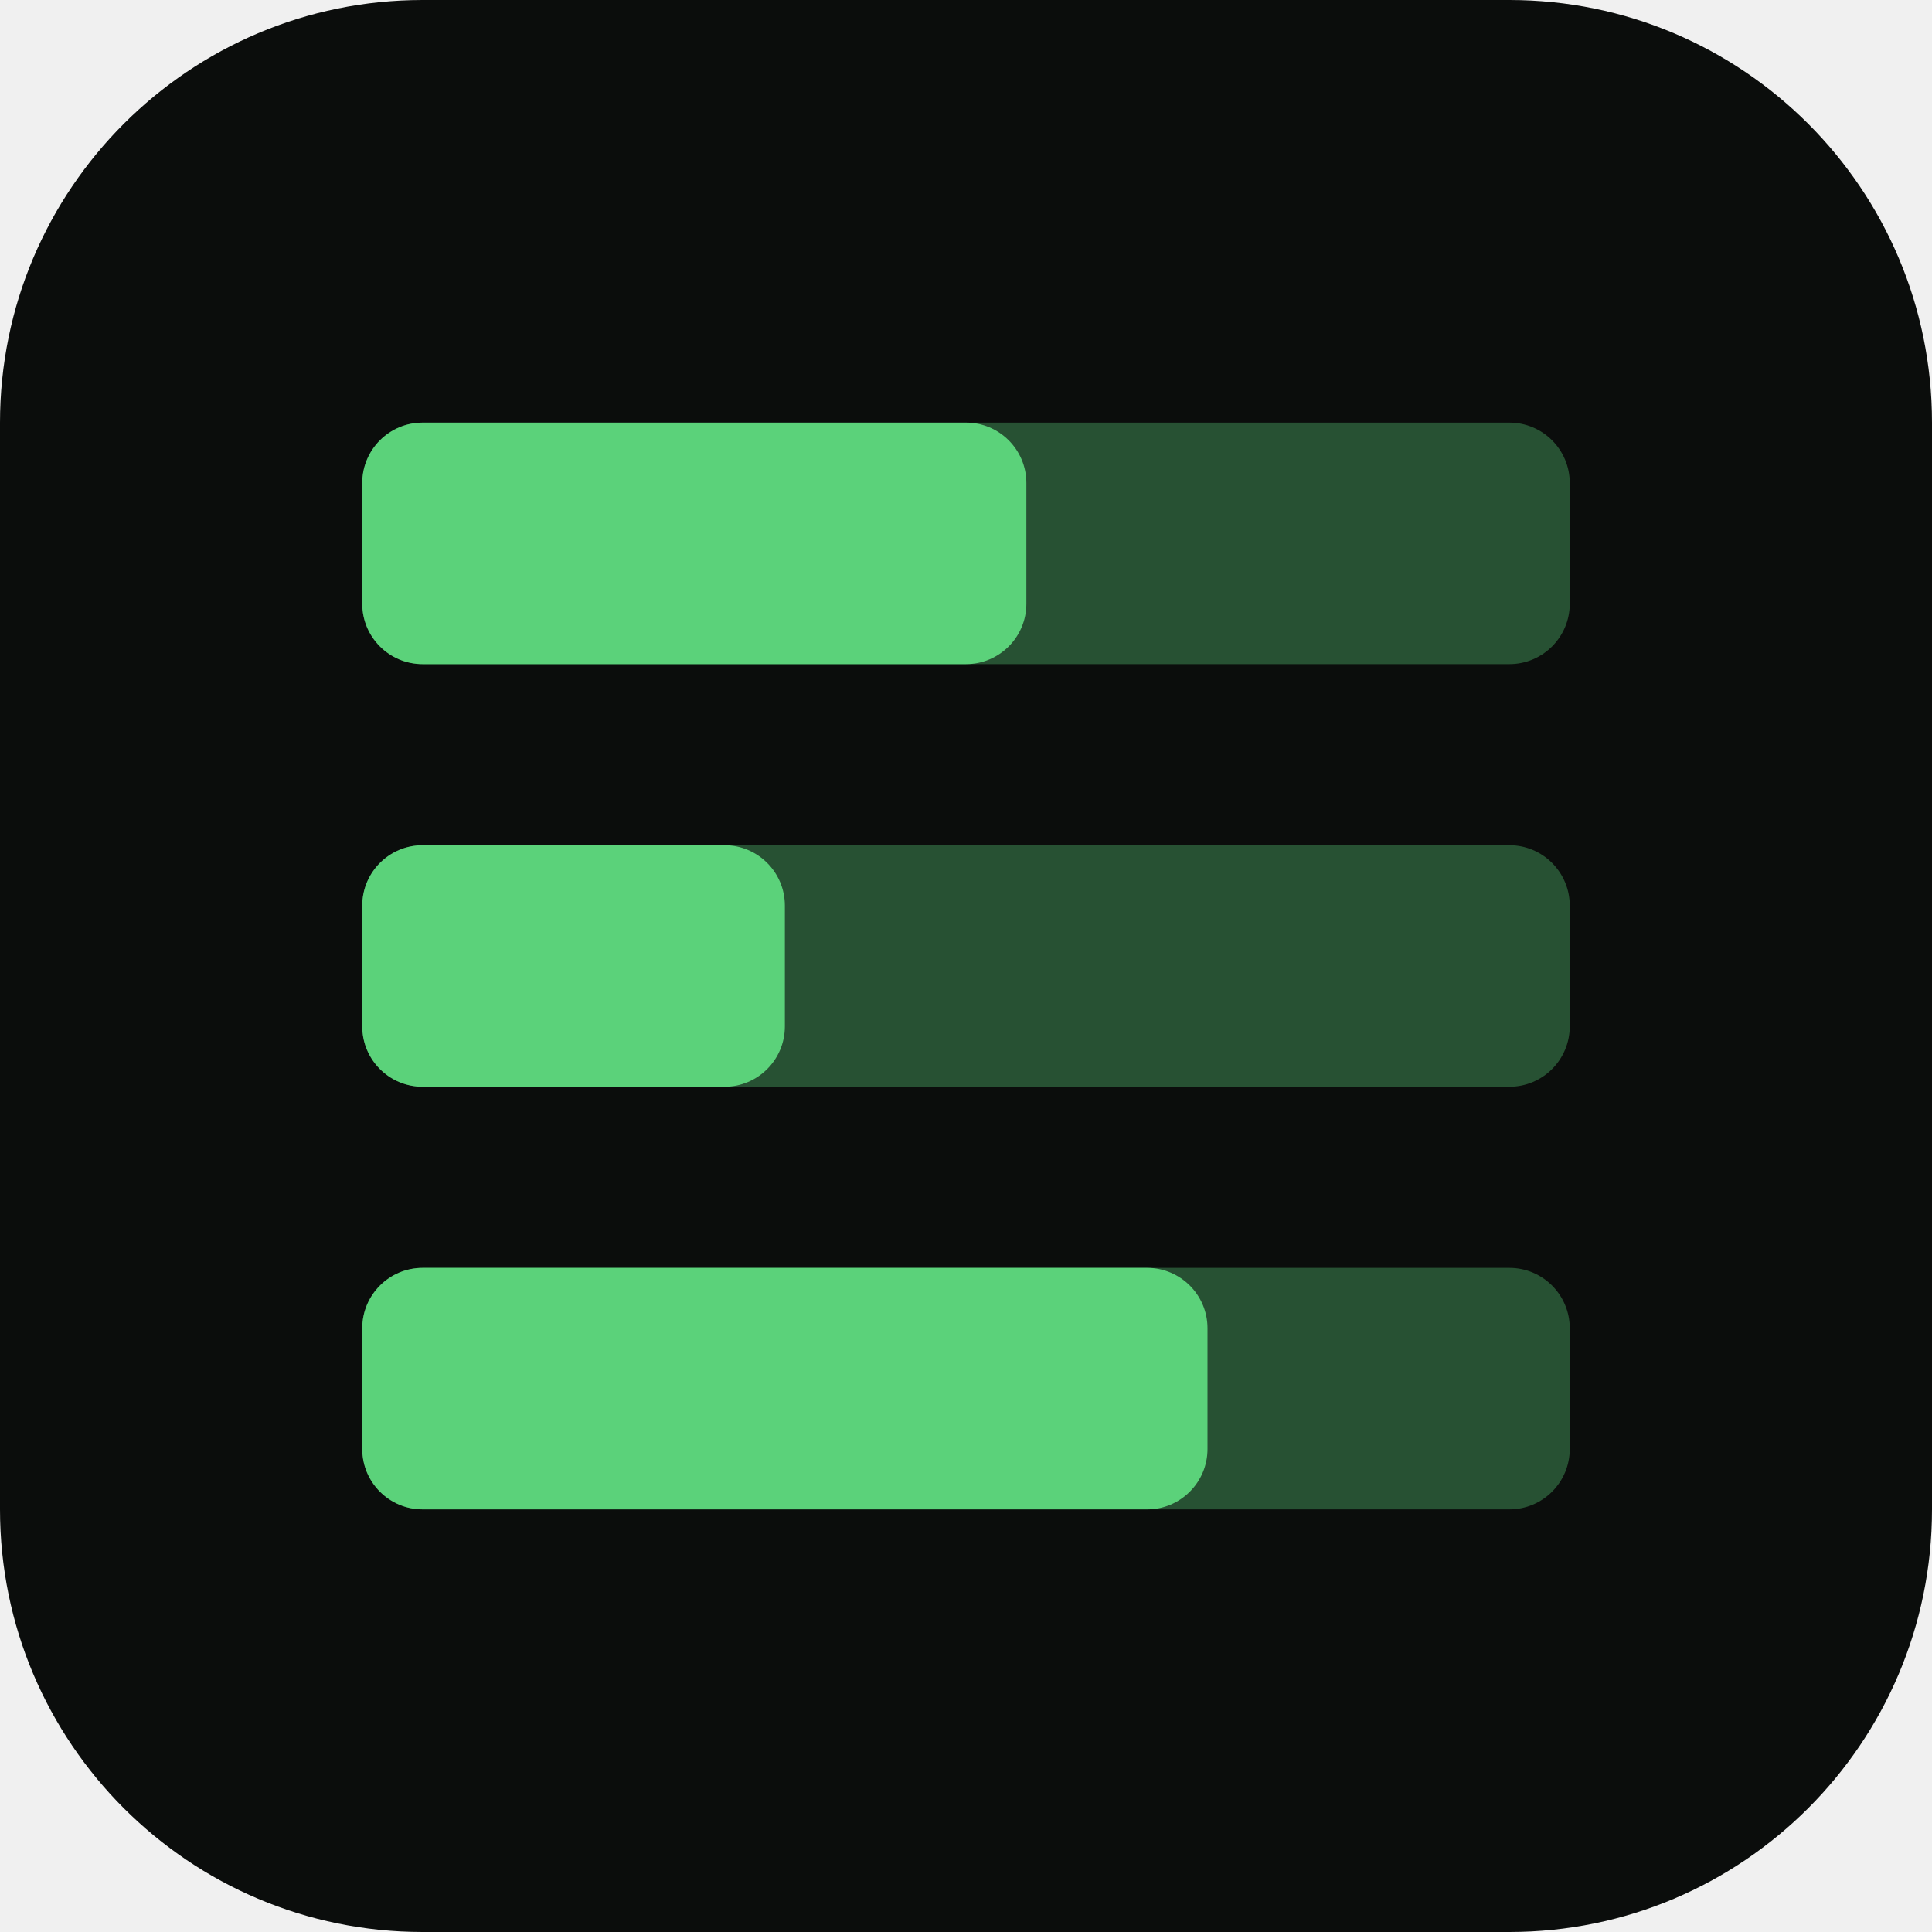
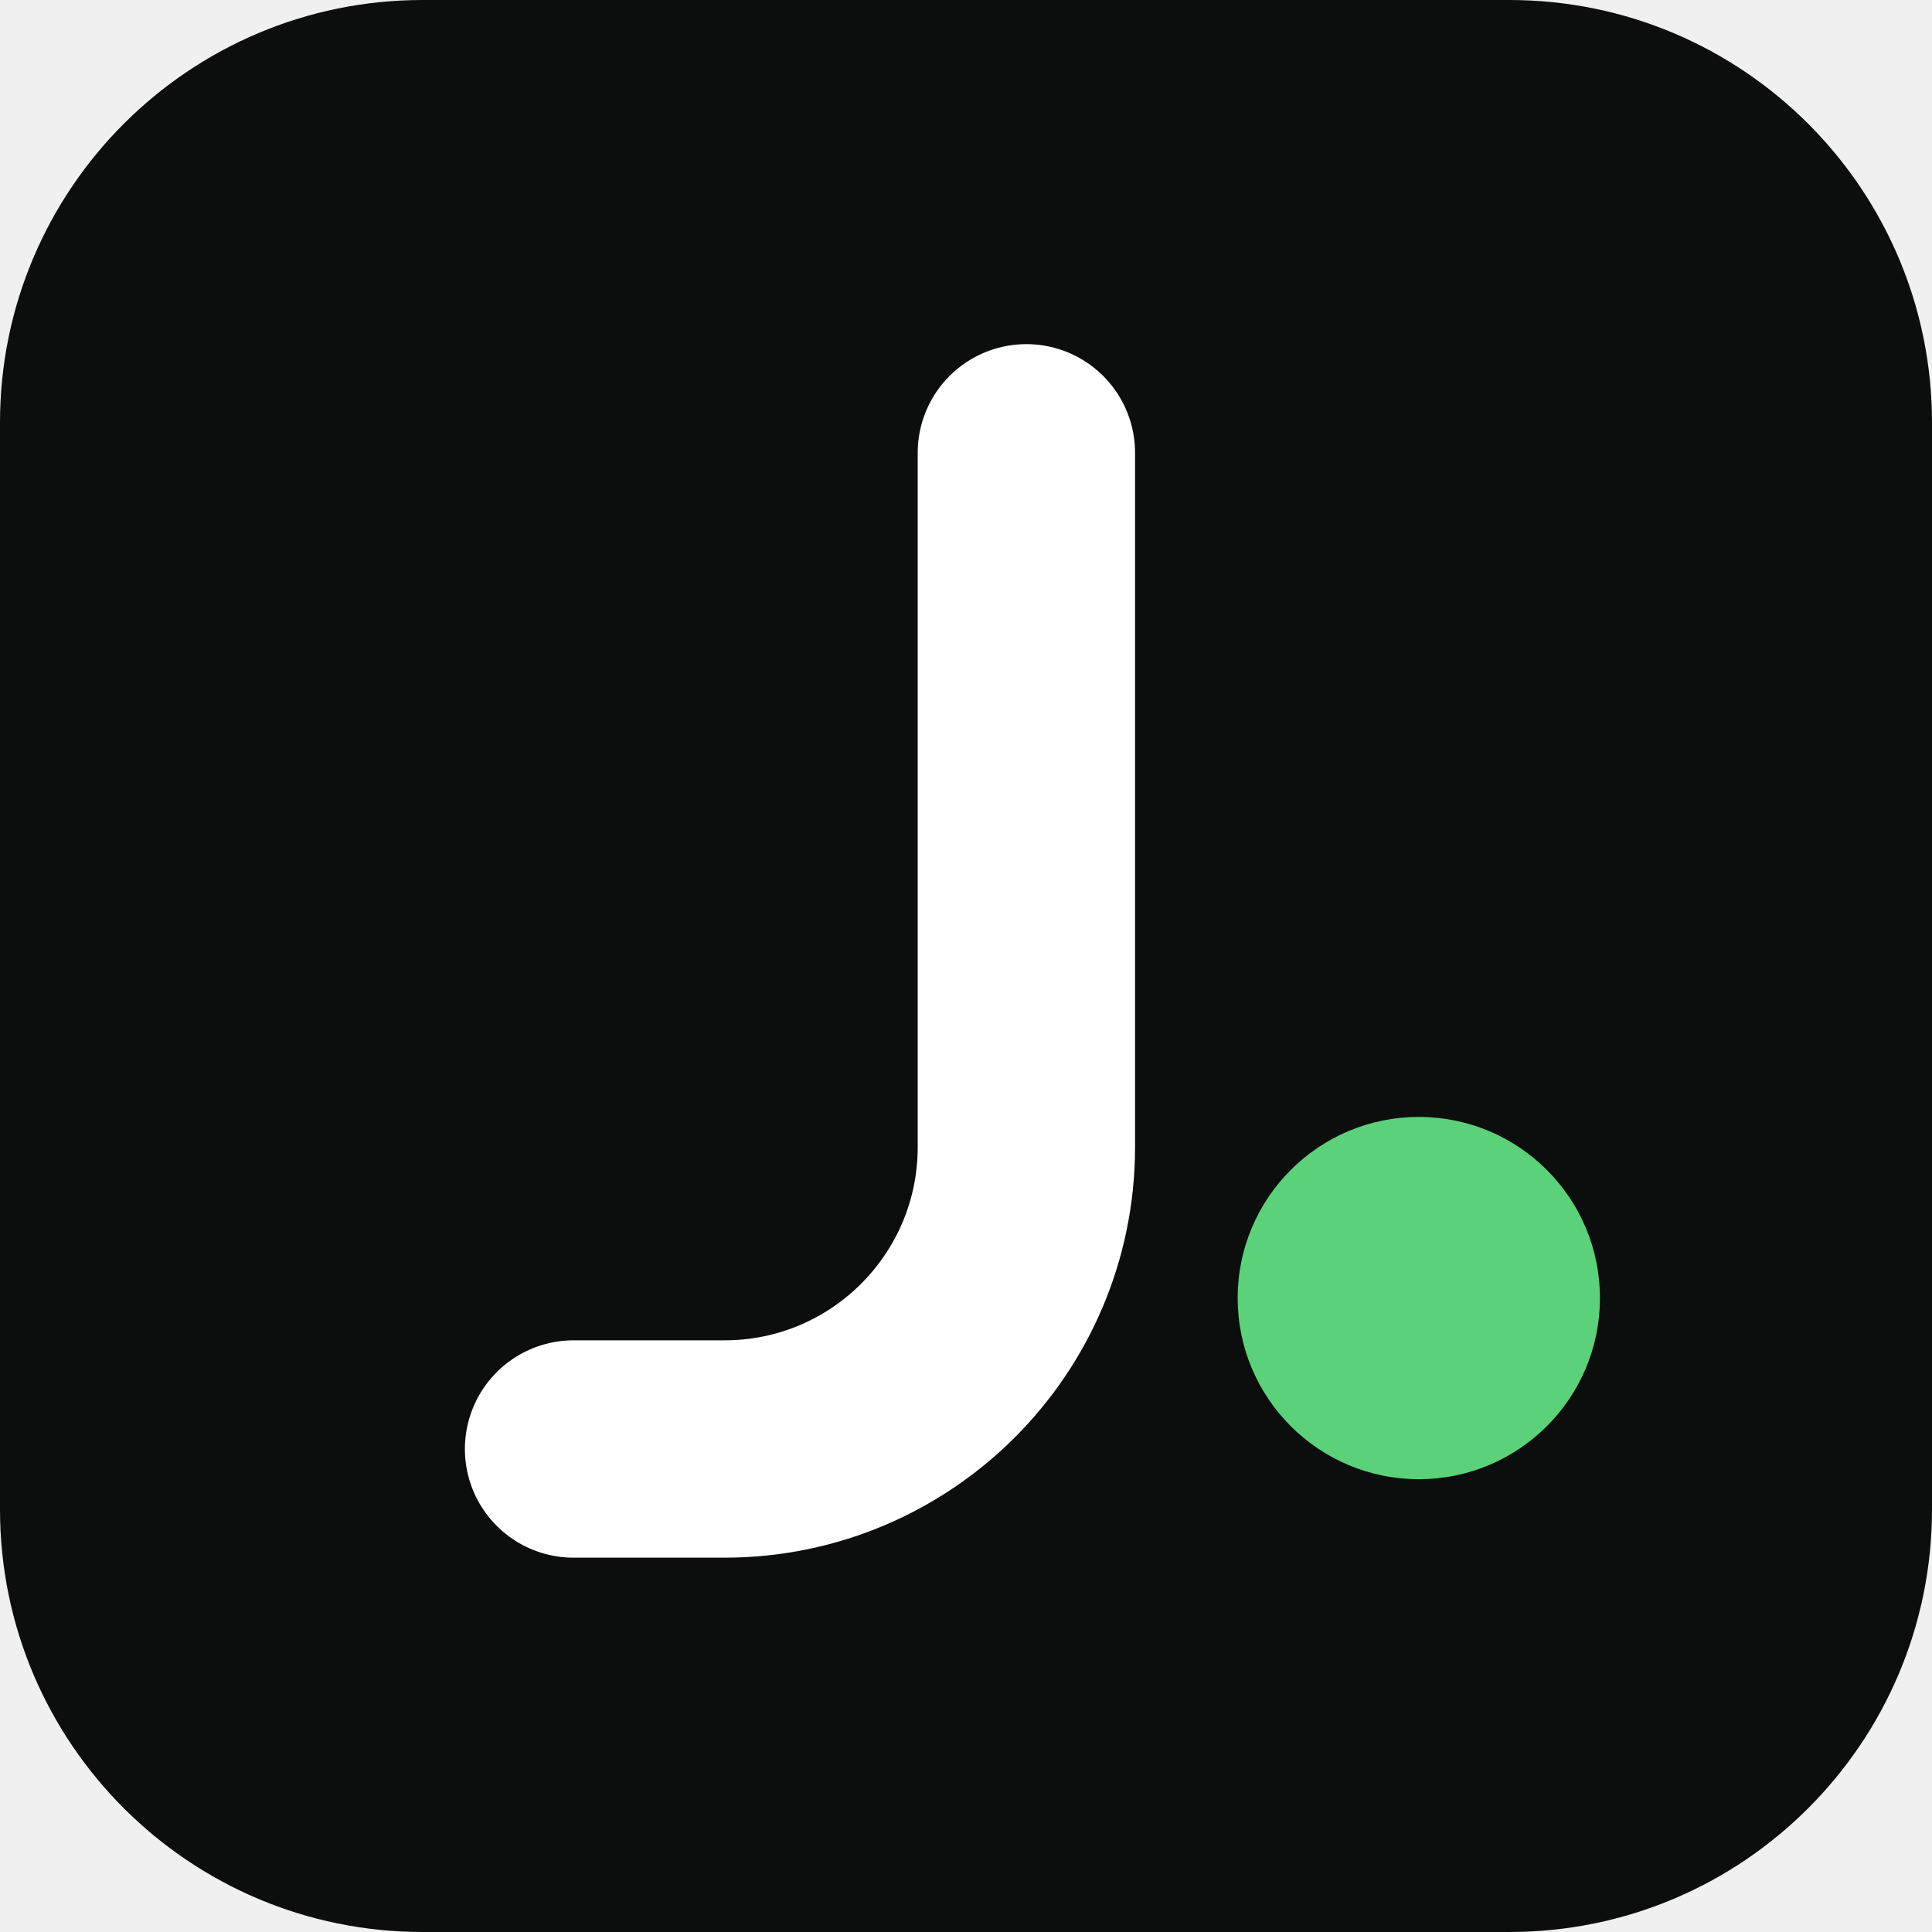
<svg xmlns="http://www.w3.org/2000/svg" viewBox="0 0 32 32">
-   <style>
-     .bg { fill: #0B0D0C; }
-     .bar { fill: #5BD27A; }
-     .ghost { fill: #5BD27A; opacity: .35; }
-   </style>
-   <rect class="bg" width="32" height="32" rx="7" />
-   <rect class="ghost" x="6" y="7" width="20" height="4" rx="1" />
-   <rect class="bar" x="6" y="7" width="11" height="4" rx="1" />
-   <rect class="ghost" x="6" y="14" width="20" height="4" rx="1" />
-   <rect class="bar" x="6" y="14" width="7" height="4" rx="1" />
-   <rect class="ghost" x="6" y="21" width="20" height="4" rx="1" />
-   <rect class="bar" x="6" y="21" width="14" height="4" rx="1" />
+   <rect width="32" height="32" rx="7" fill="#0C0E0D" />
+   <path d="M17 7.5v11.5a5 5 0 0 1-5 5h-2.5" fill="none" stroke="#fff" stroke-width="3.6" stroke-linecap="round" />
+   <circle cx="23.5" cy="21.5" r="3" fill="#5BD27A" />
</svg>
